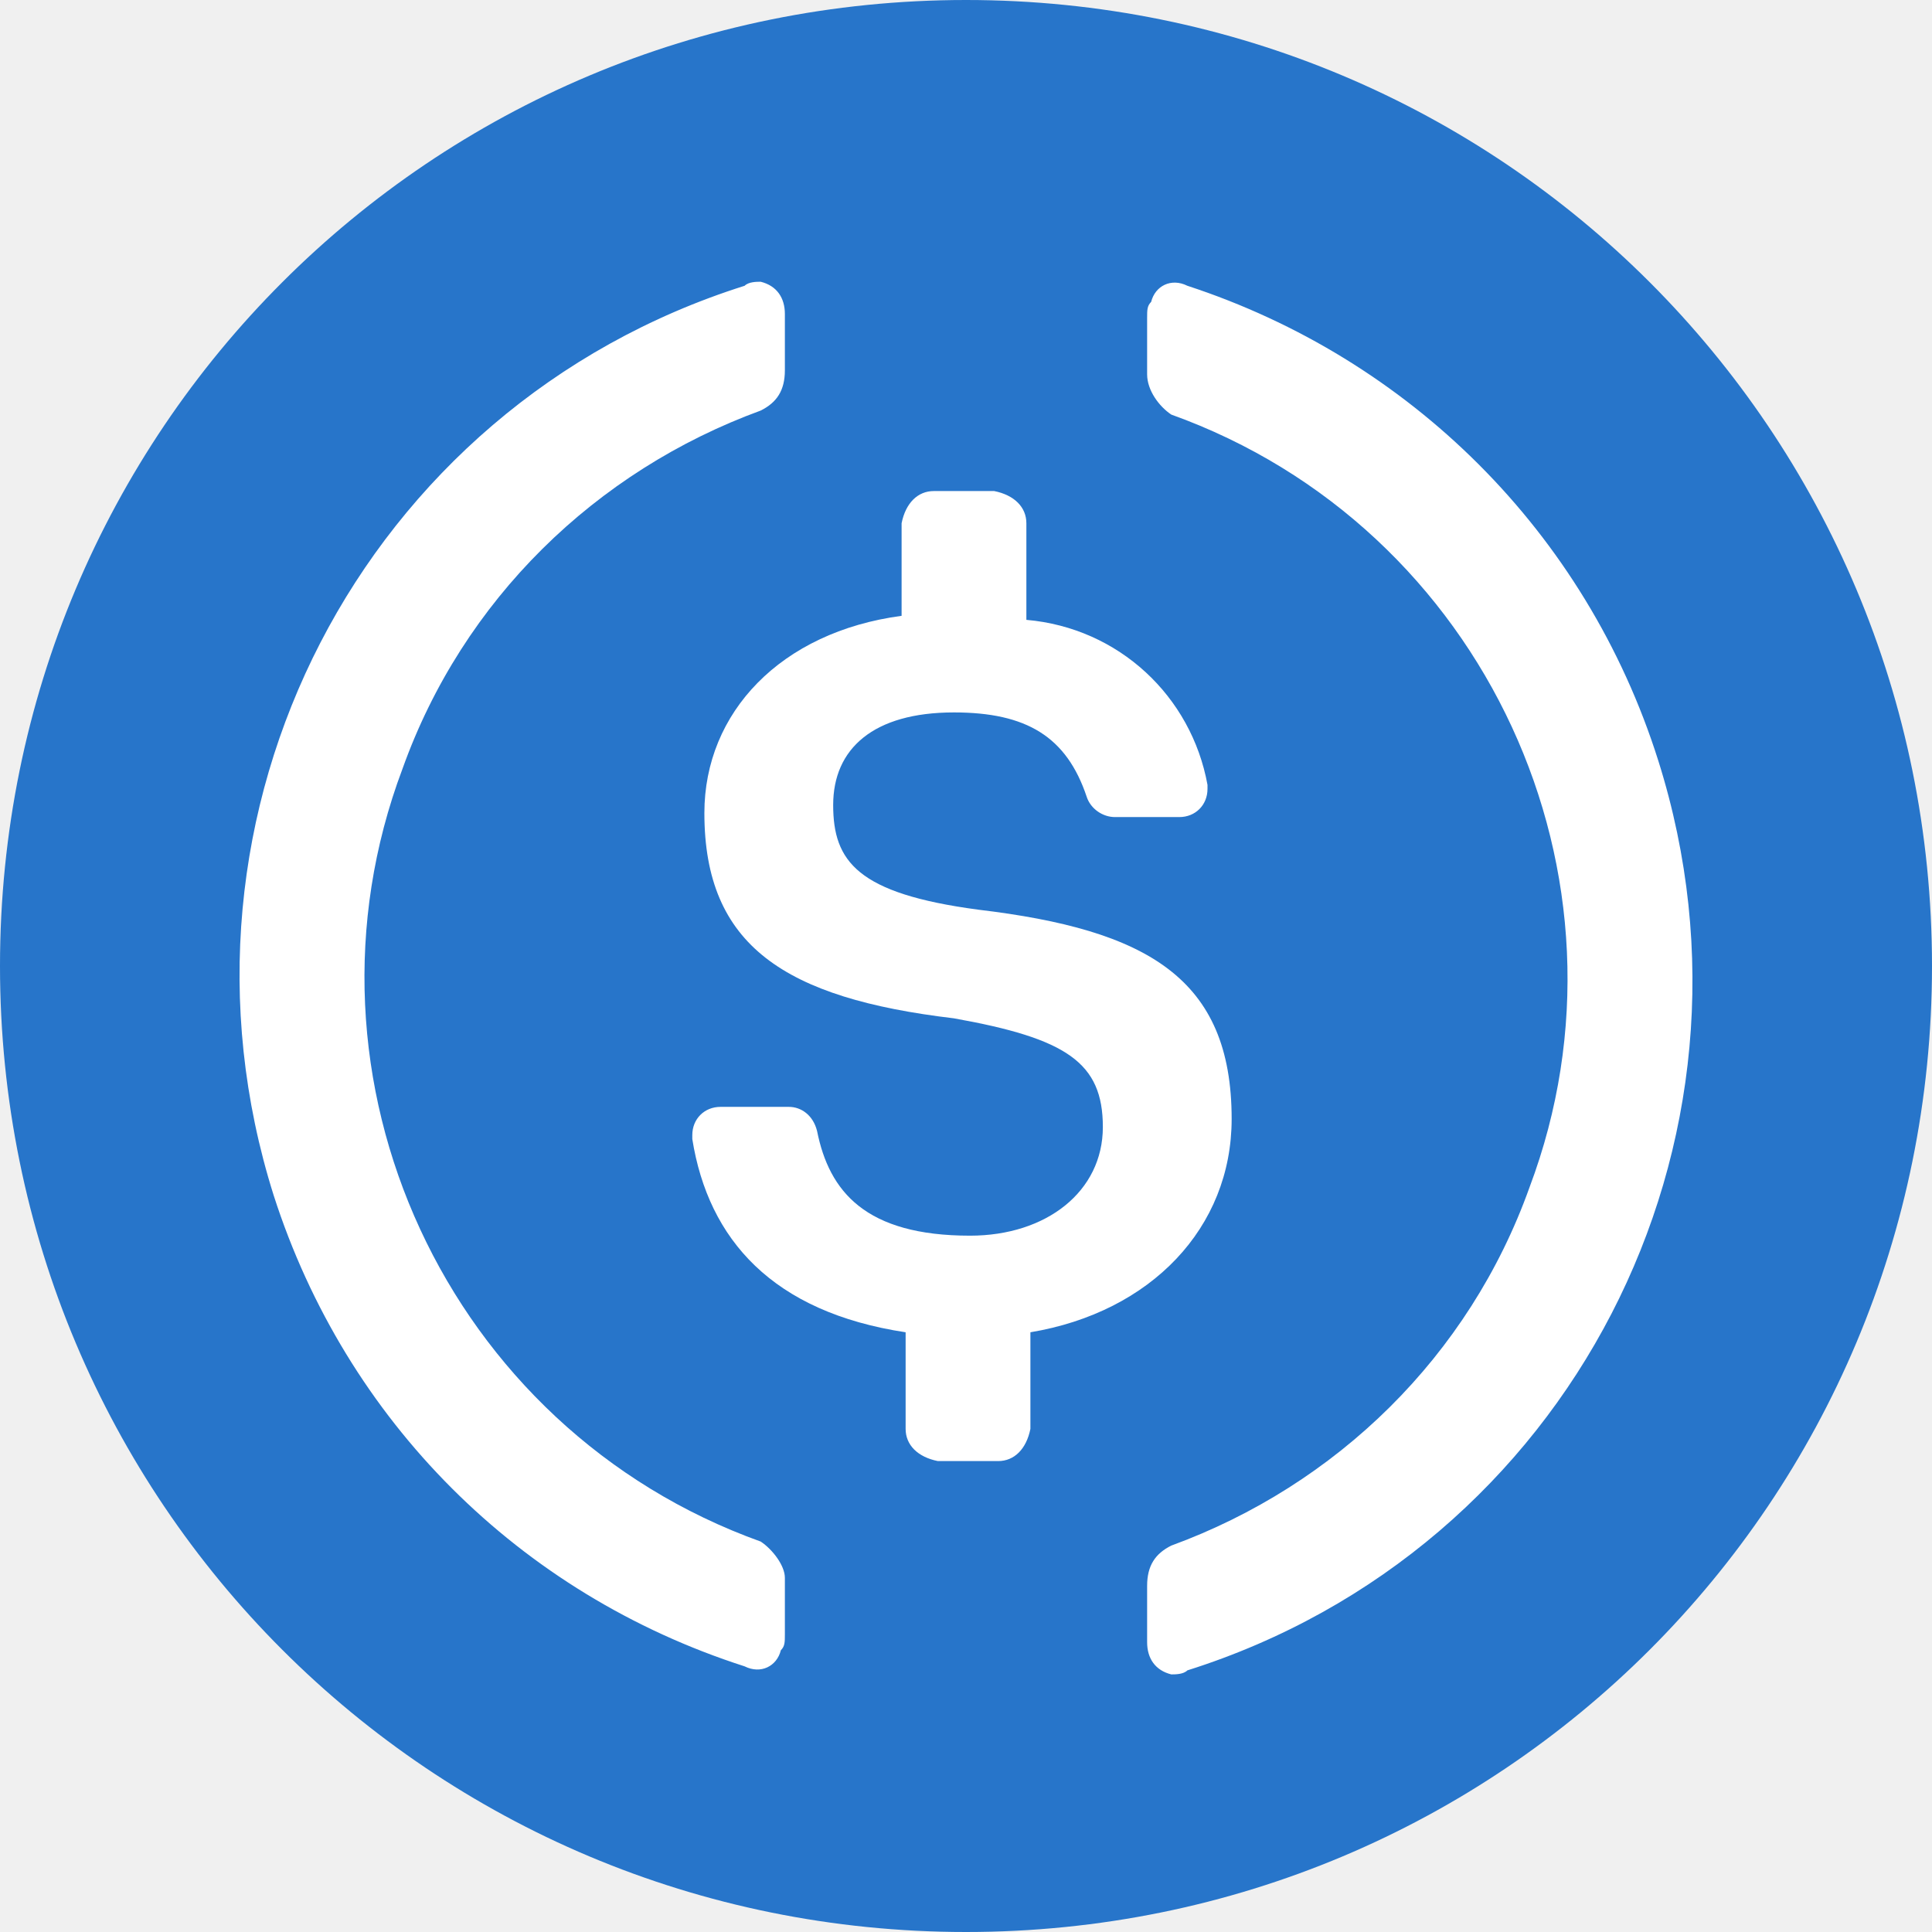
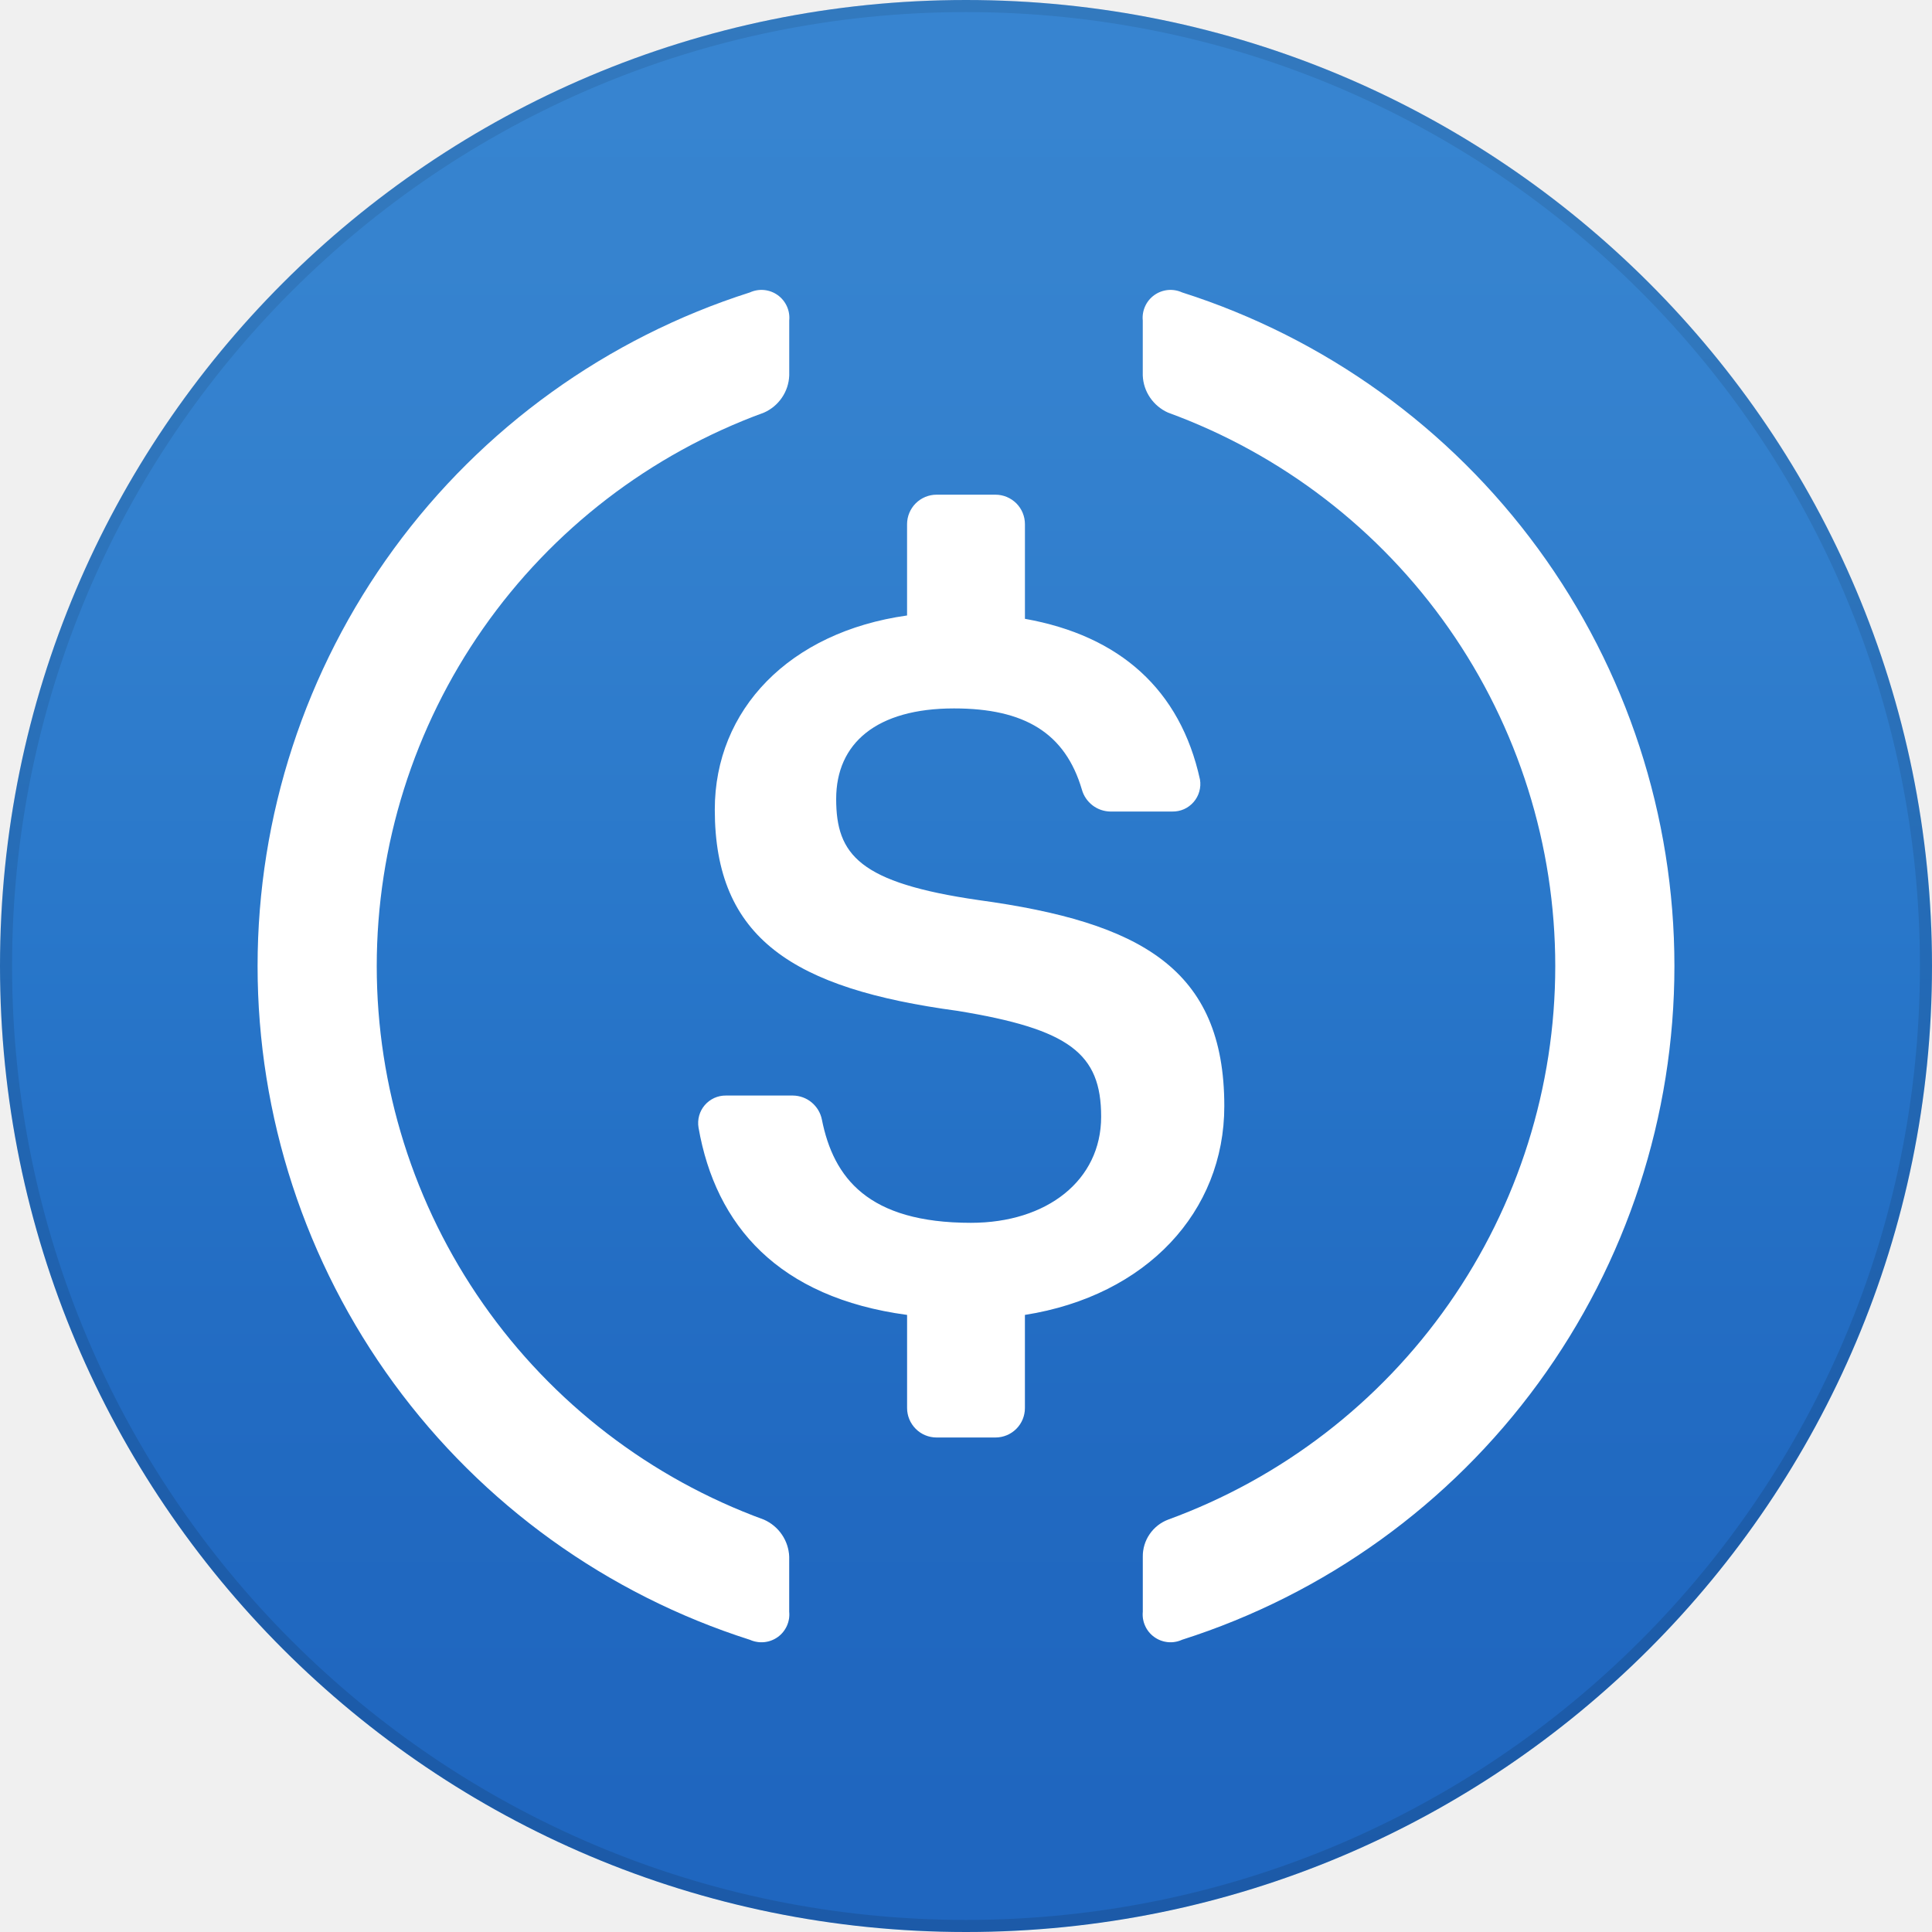
- <svg xmlns="http://www.w3.org/2000/svg" data-name="86977684-12db-4850-8f30-233a7c267d11" viewBox="0 0 2000 2000">
-   <path d="M1000 2000c554.17 0 1000-445.83 1000-1000S1554.17 0 1000 0 0 445.83 0 1000s445.83 1000 1000 1000z" fill="#2775ca" />
-   <path d="M1275 1158.33c0-145.83-87.5-195.83-262.5-216.66-125-16.67-150-50-150-108.34s41.67-95.83 125-95.83c75 0 116.67 25 137.5 87.5 4.17 12.5 16.67 20.83 29.17 20.83h66.66c16.67 0 29.17-12.5 29.17-29.16v-4.17c-16.67-91.67-91.67-162.5-187.5-170.83v-100c0-16.67-12.5-29.17-33.33-33.34h-62.5c-16.67 0-29.17 12.5-33.34 33.34v95.83c-125 16.67-204.16 100-204.16 204.17 0 137.5 83.33 191.66 258.33 212.5 116.67 20.83 154.17 45.83 154.17 112.5s-58.34 112.5-137.5 112.5c-108.34 0-145.84-45.84-158.34-108.34-4.16-16.66-16.66-25-29.16-25h-70.84c-16.66 0-29.16 12.5-29.16 29.17v4.17c16.66 104.16 83.33 179.16 220.83 200v100c0 16.66 12.5 29.16 33.33 33.33h62.5c16.67 0 29.17-12.5 33.34-33.33v-100c125-20.84 208.33-108.34 208.33-220.84z" fill="#fff" />
-   <path d="M787.5 1595.83c-325-116.66-491.67-479.16-370.83-800 62.5-175 200-308.33 370.83-370.83 16.67-8.33 25-20.83 25-41.67V325c0-16.67-8.33-29.17-25-33.33-4.17 0-12.5 0-16.67 4.16-395.83 125-612.5 545.84-487.5 941.67 75 233.33 254.17 412.5 487.5 487.5 16.67 8.33 33.34 0 37.5-16.67 4.17-4.16 4.17-8.33 4.17-16.66v-58.34c0-12.5-12.5-29.16-25-37.5zM1229.17 295.83c-16.67-8.33-33.34 0-37.5 16.67-4.17 4.17-4.17 8.33-4.17 16.67v58.33c0 16.67 12.5 33.33 25 41.67 325 116.66 491.67 479.16 370.83 800-62.5 175-200 308.33-370.83 370.83-16.67 8.33-25 20.83-25 41.67V1700c0 16.67 8.33 29.17 25 33.33 4.17 0 12.5 0 16.67-4.16 395.83-125 612.5-545.84 487.5-941.67-75-237.5-258.34-416.67-487.5-491.67z" fill="#fff" />
+ <svg xmlns="http://www.w3.org/2000/svg" width="40" height="40" viewBox="0 0 40 40" fill="none">
+   <g clip-path="url(#clip0_46_15)">
+     <path d="M40 20C40 8.954 31.046 0 20 0C8.954 0 0 8.954 0 20C0 31.046 8.954 40 20 40C31.046 40 40 31.046 40 20Z" fill="#2876C9" />
+     <path d="M39.875 20C39.875 9.023 30.977 0.125 20 0.125C9.023 0.125 0.125 9.023 0.125 20C0.125 30.977 9.023 39.875 20 39.875C30.977 39.875 39.875 30.977 39.875 20Z" stroke="black" stroke-opacity="0.1" stroke-width="0.25" />
+     <path fill-rule="evenodd" clip-rule="evenodd" d="M24.178 6.005C24.279 5.995 24.381 6.012 24.473 6.054C27.432 6.997 30.015 8.857 31.847 11.364C33.68 13.871 34.667 16.896 34.667 20.002C34.667 23.108 33.68 26.133 31.847 28.64C30.015 31.148 27.432 33.007 24.473 33.95C24.381 33.992 24.279 34.009 24.178 33.999C24.078 33.989 23.981 33.953 23.899 33.894C23.816 33.835 23.751 33.756 23.709 33.663C23.667 33.571 23.65 33.47 23.66 33.369V32.23C23.658 32.064 23.707 31.901 23.801 31.764C23.895 31.626 24.029 31.521 24.184 31.462C26.534 30.604 28.563 29.044 29.997 26.994C31.431 24.945 32.2 22.503 32.2 20.002C32.2 17.501 31.431 15.06 29.997 13.01C28.563 10.96 26.534 9.401 24.184 8.543C24.034 8.476 23.905 8.369 23.812 8.233C23.719 8.098 23.666 7.938 23.66 7.774V6.635C23.65 6.534 23.667 6.433 23.709 6.341C23.751 6.248 23.816 6.169 23.899 6.11C23.981 6.051 24.078 6.015 24.178 6.005ZM15.816 31.462C13.466 30.604 11.437 29.044 10.003 26.995C8.569 24.945 7.8 22.504 7.8 20.002C7.8 17.501 8.569 15.06 10.003 13.01C11.437 10.96 13.466 9.401 15.816 8.543C15.966 8.477 16.095 8.37 16.188 8.234C16.281 8.098 16.334 7.939 16.34 7.774V6.636C16.35 6.535 16.333 6.433 16.291 6.341C16.249 6.249 16.184 6.169 16.101 6.11C16.019 6.051 15.922 6.015 15.822 6.005C15.721 5.995 15.619 6.012 15.527 6.054C12.568 6.997 9.985 8.857 8.153 11.364C6.32 13.872 5.333 16.897 5.333 20.002C5.333 23.108 6.32 26.133 8.153 28.641C9.985 31.148 12.568 33.008 15.527 33.951C15.619 33.992 15.721 34.009 15.822 33.999C15.922 33.99 16.019 33.953 16.101 33.895C16.184 33.836 16.249 33.756 16.291 33.664C16.333 33.572 16.35 33.47 16.34 33.369V32.23C16.334 32.066 16.281 31.907 16.188 31.771C16.095 31.635 15.966 31.528 15.816 31.462ZM25.348 22.901C25.348 20.055 23.616 19.095 20.265 18.636C17.788 18.278 17.312 17.696 17.312 16.541C17.312 15.386 18.15 14.667 19.752 14.667C21.212 14.667 22.054 15.175 22.4 16.35C22.436 16.479 22.514 16.592 22.62 16.674C22.726 16.755 22.856 16.8 22.989 16.802H24.27C24.354 16.803 24.437 16.787 24.514 16.753C24.59 16.719 24.658 16.668 24.713 16.605C24.767 16.542 24.808 16.467 24.83 16.387C24.853 16.306 24.858 16.221 24.844 16.139C24.437 14.28 23.185 13.162 21.22 12.812V10.852C21.22 10.691 21.156 10.535 21.042 10.421C20.927 10.307 20.772 10.242 20.61 10.242H19.39C19.229 10.242 19.073 10.307 18.959 10.421C18.845 10.535 18.78 10.691 18.78 10.852V12.743C16.34 13.085 14.799 14.695 14.799 16.761C14.799 19.433 16.426 20.47 19.826 20.929C22.14 21.307 22.798 21.808 22.798 23.121C22.798 24.435 21.68 25.317 20.102 25.317C17.975 25.317 17.256 24.386 17.016 23.178C16.988 23.039 16.913 22.915 16.804 22.824C16.696 22.734 16.559 22.684 16.418 22.682H15.027C14.944 22.681 14.862 22.699 14.787 22.733C14.711 22.768 14.644 22.819 14.59 22.882C14.536 22.945 14.497 23.019 14.475 23.099C14.453 23.179 14.448 23.263 14.462 23.345C14.816 25.378 16.121 26.866 18.78 27.224V29.152C18.78 29.314 18.845 29.469 18.959 29.583C19.073 29.698 19.229 29.762 19.39 29.762H20.61C20.772 29.762 20.927 29.698 21.042 29.583C21.156 29.469 21.22 29.314 21.22 29.152V27.224C23.742 26.826 25.348 25.085 25.348 22.901Z" fill="white" />
+     <g style="mix-blend-mode:soft-light" opacity="0.25">
+       <path d="M40 20C40 8.954 31.046 0 20 0C8.954 0 0 8.954 0 20C0 31.046 8.954 40 20 40C31.046 40 40 31.046 40 20Z" fill="url(#paint0_linear_46_15)" />
+     </g>
+   </g>
+   <defs>
+     <linearGradient id="paint0_linear_46_15" x1="20" y1="0" x2="20" y2="40" gradientUnits="userSpaceOnUse">
+       <stop stop-color="white" />
+       <stop offset="0.067" stop-color="#FDFDFD" />
+       <stop offset="0.133" stop-color="#F6F6F6" />
+       <stop offset="0.2" stop-color="#EAEAEA" />
+       <stop offset="0.267" stop-color="#D9D9D9" />
+       <stop offset="0.333" stop-color="#C4C4C4" />
+       <stop offset="0.4" stop-color="#AAAAAA" />
+       <stop offset="0.467" stop-color="#8E8E8E" />
+       <stop offset="0.533" stop-color="#717171" />
+       <stop offset="0.6" stop-color="#555555" />
+       <stop offset="0.667" stop-color="#3B3B3B" />
+       <stop offset="0.733" stop-color="#262626" />
+       <stop offset="0.8" stop-color="#151515" />
+       <stop offset="0.867" stop-color="#090909" />
+       <stop offset="0.933" stop-color="#020202" />
+       <stop offset="1" />
+     </linearGradient>
+     <clipPath id="clip0_46_15">
+       <rect width="40" height="40" fill="white" />
+     </clipPath>
+   </defs>
</svg>
